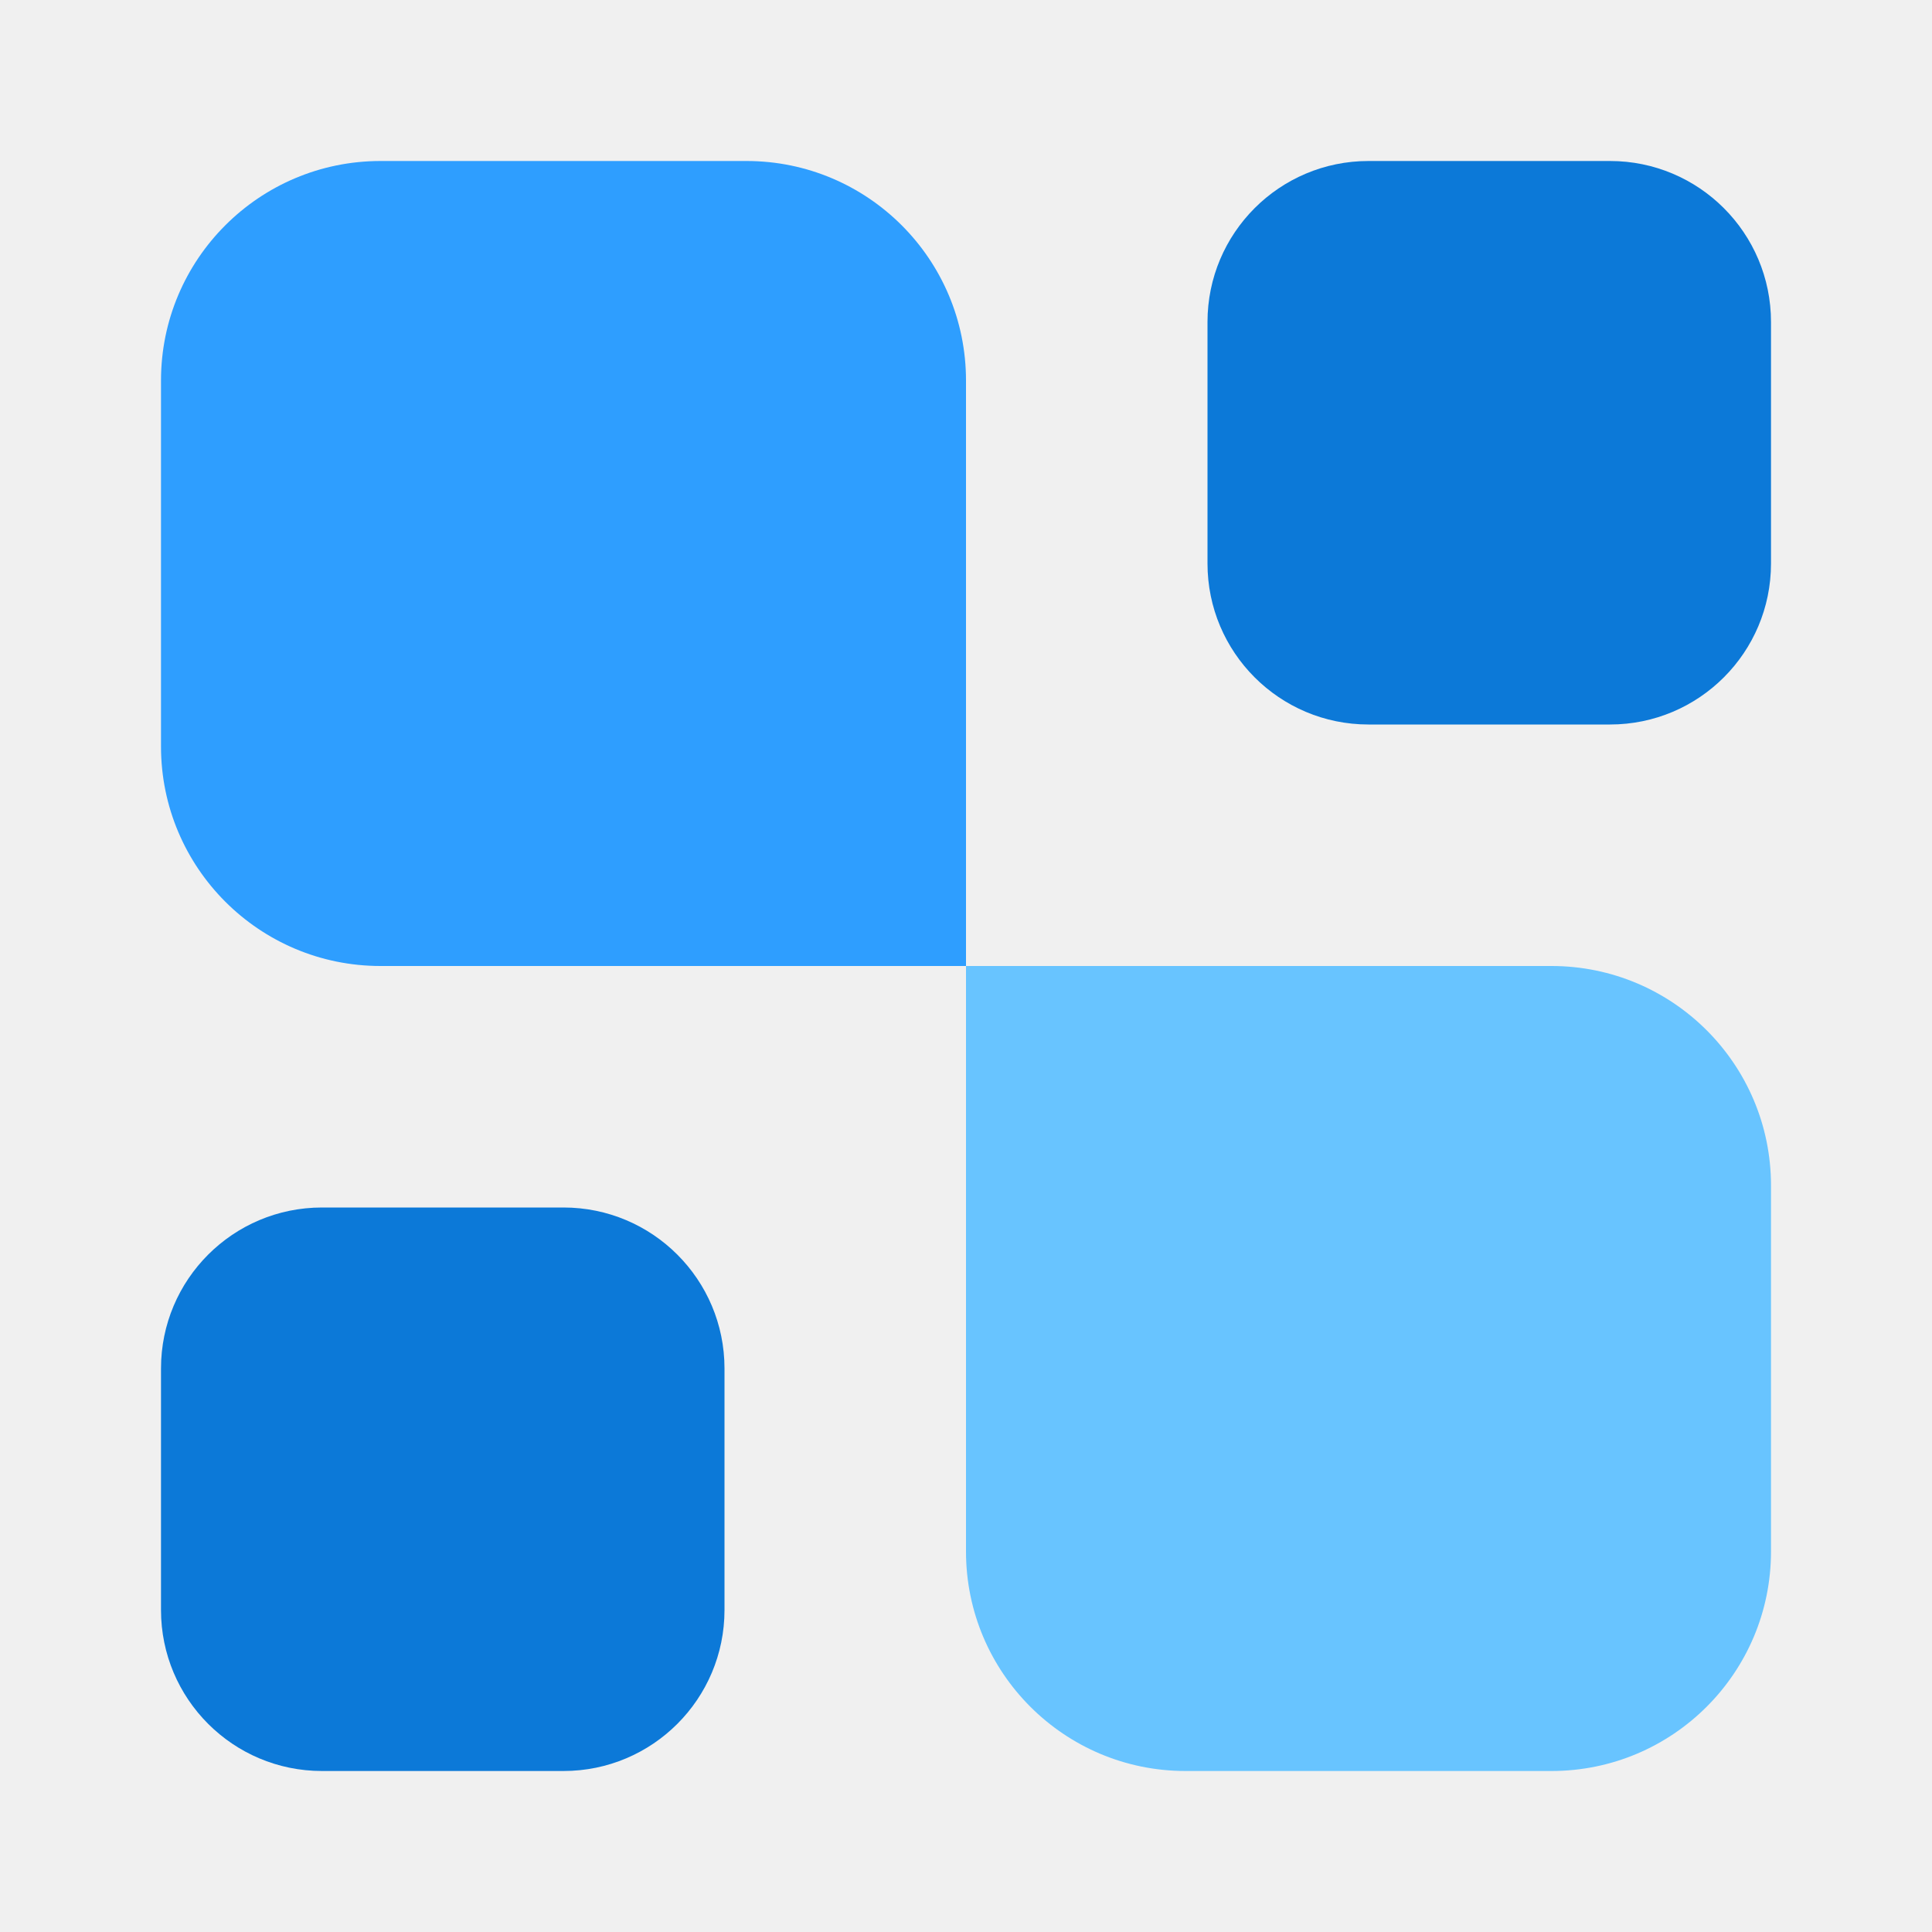
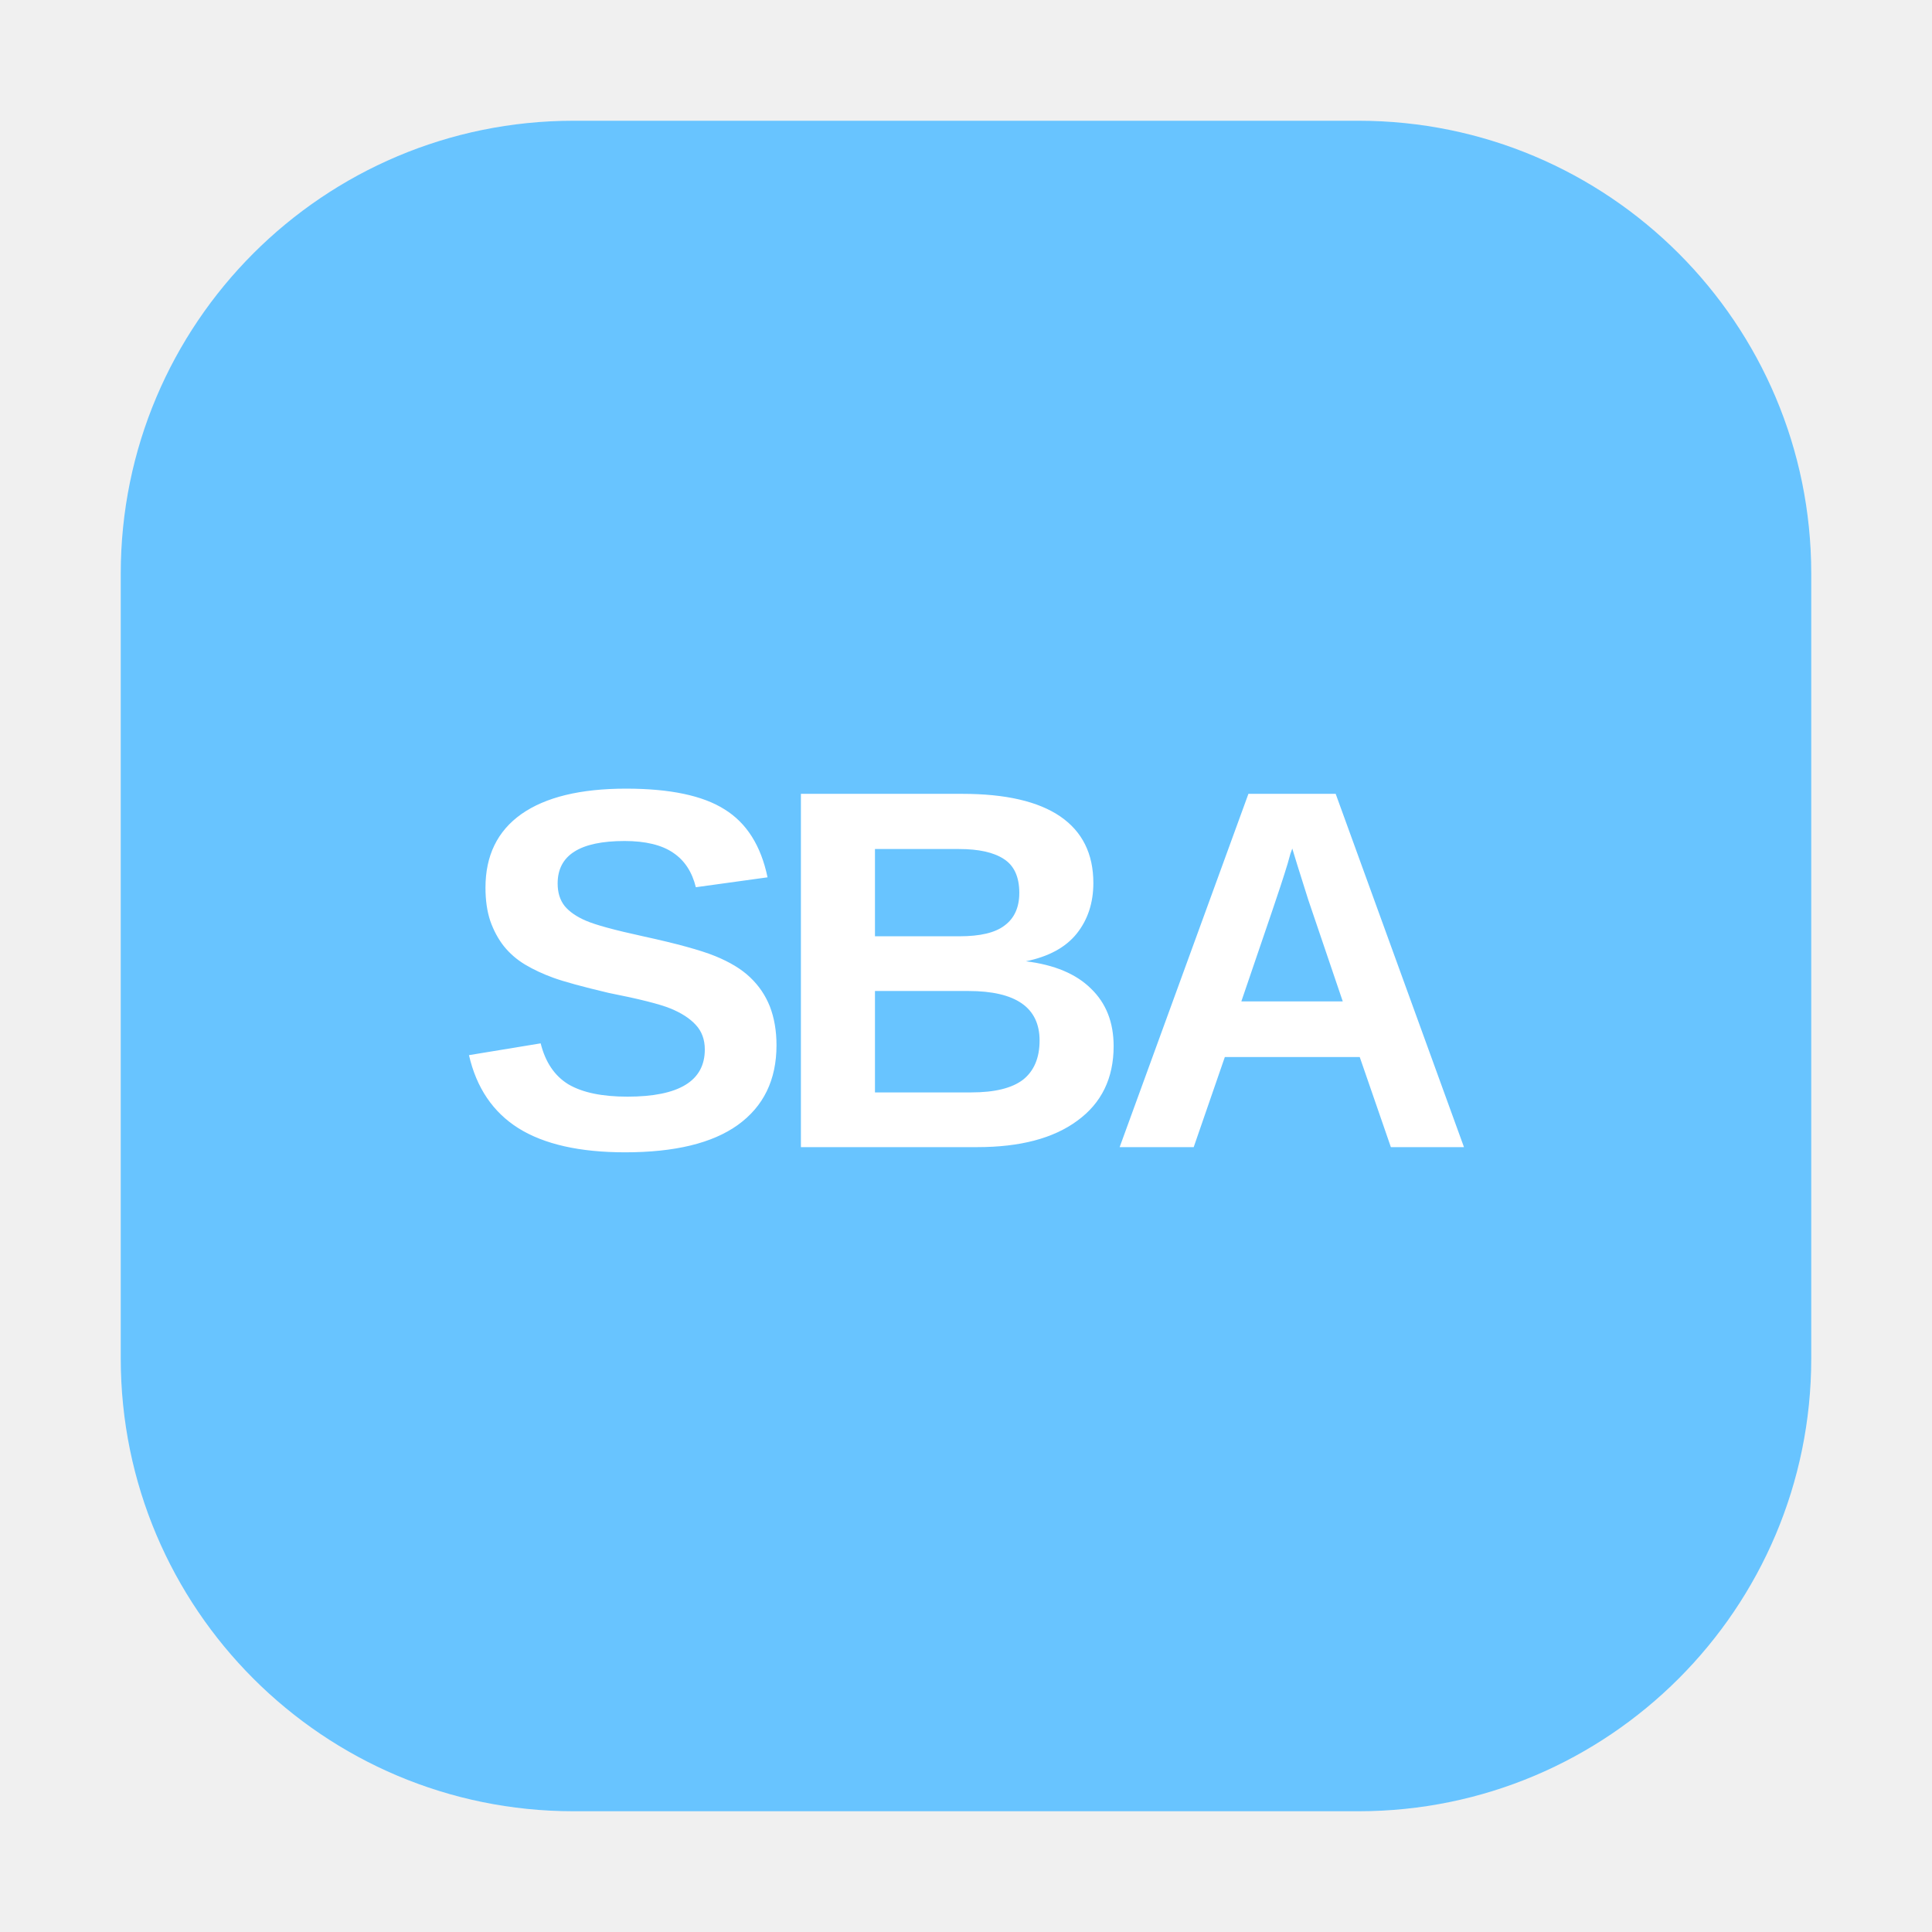
- <svg xmlns="http://www.w3.org/2000/svg" width="24" height="24" viewBox="0 0 24 24" fill="none">
-   <path d="M22 19.273C22 20.779 20.779 22 19.273 22H14.727C13.221 22 12 20.779 12 19.273V12H19.273C20.779 12 22 13.221 22 14.727V19.273Z" fill="#68C4FF" />
-   <path d="M20 2C21.105 2 22 2.895 22 4V7C22 8.105 21.105 9 20 9H17C15.895 9 15 8.105 15 7V4C15 2.895 15.895 2 17 2H20Z" fill="#0C79D8" />
-   <path d="M7 15C8.105 15 9 15.895 9 17V20C9 21.105 8.105 22 7 22H4C2.895 22 2 21.105 2 20V17C2 15.895 2.895 15 4 15H7Z" fill="#0C79D8" />
-   <path d="M12 12H4.727C3.221 12 2 10.779 2 9.273V4.727C2 3.221 3.221 2 4.727 2H9.273C10.779 2 12 3.221 12 4.727V12Z" fill="#2E9EFF" />
+ <svg xmlns="http://www.w3.org/2000/svg" width="64" height="64" viewBox="0 0 64 64">
+   <defs>
+     <linearGradient id="g" x1="8" y1="6" x2="56" y2="58">
+       <stop stop-color="#68C4FF" />
+       <stop offset=".55" stop-color="#2E9EFF" />
+       <stop offset="1" stop-color="#0C79D8" />
+     </linearGradient>
+   </defs>
+   <rect x="4" y="4" width="56" height="56" rx="15" fill="url(#g)" />
+   <text x="32" y="38" text-anchor="middle" fill="white" font-family="Arial, sans-serif" font-size="17" font-weight="700" letter-spacing="-1">SBA</text>
</svg>
